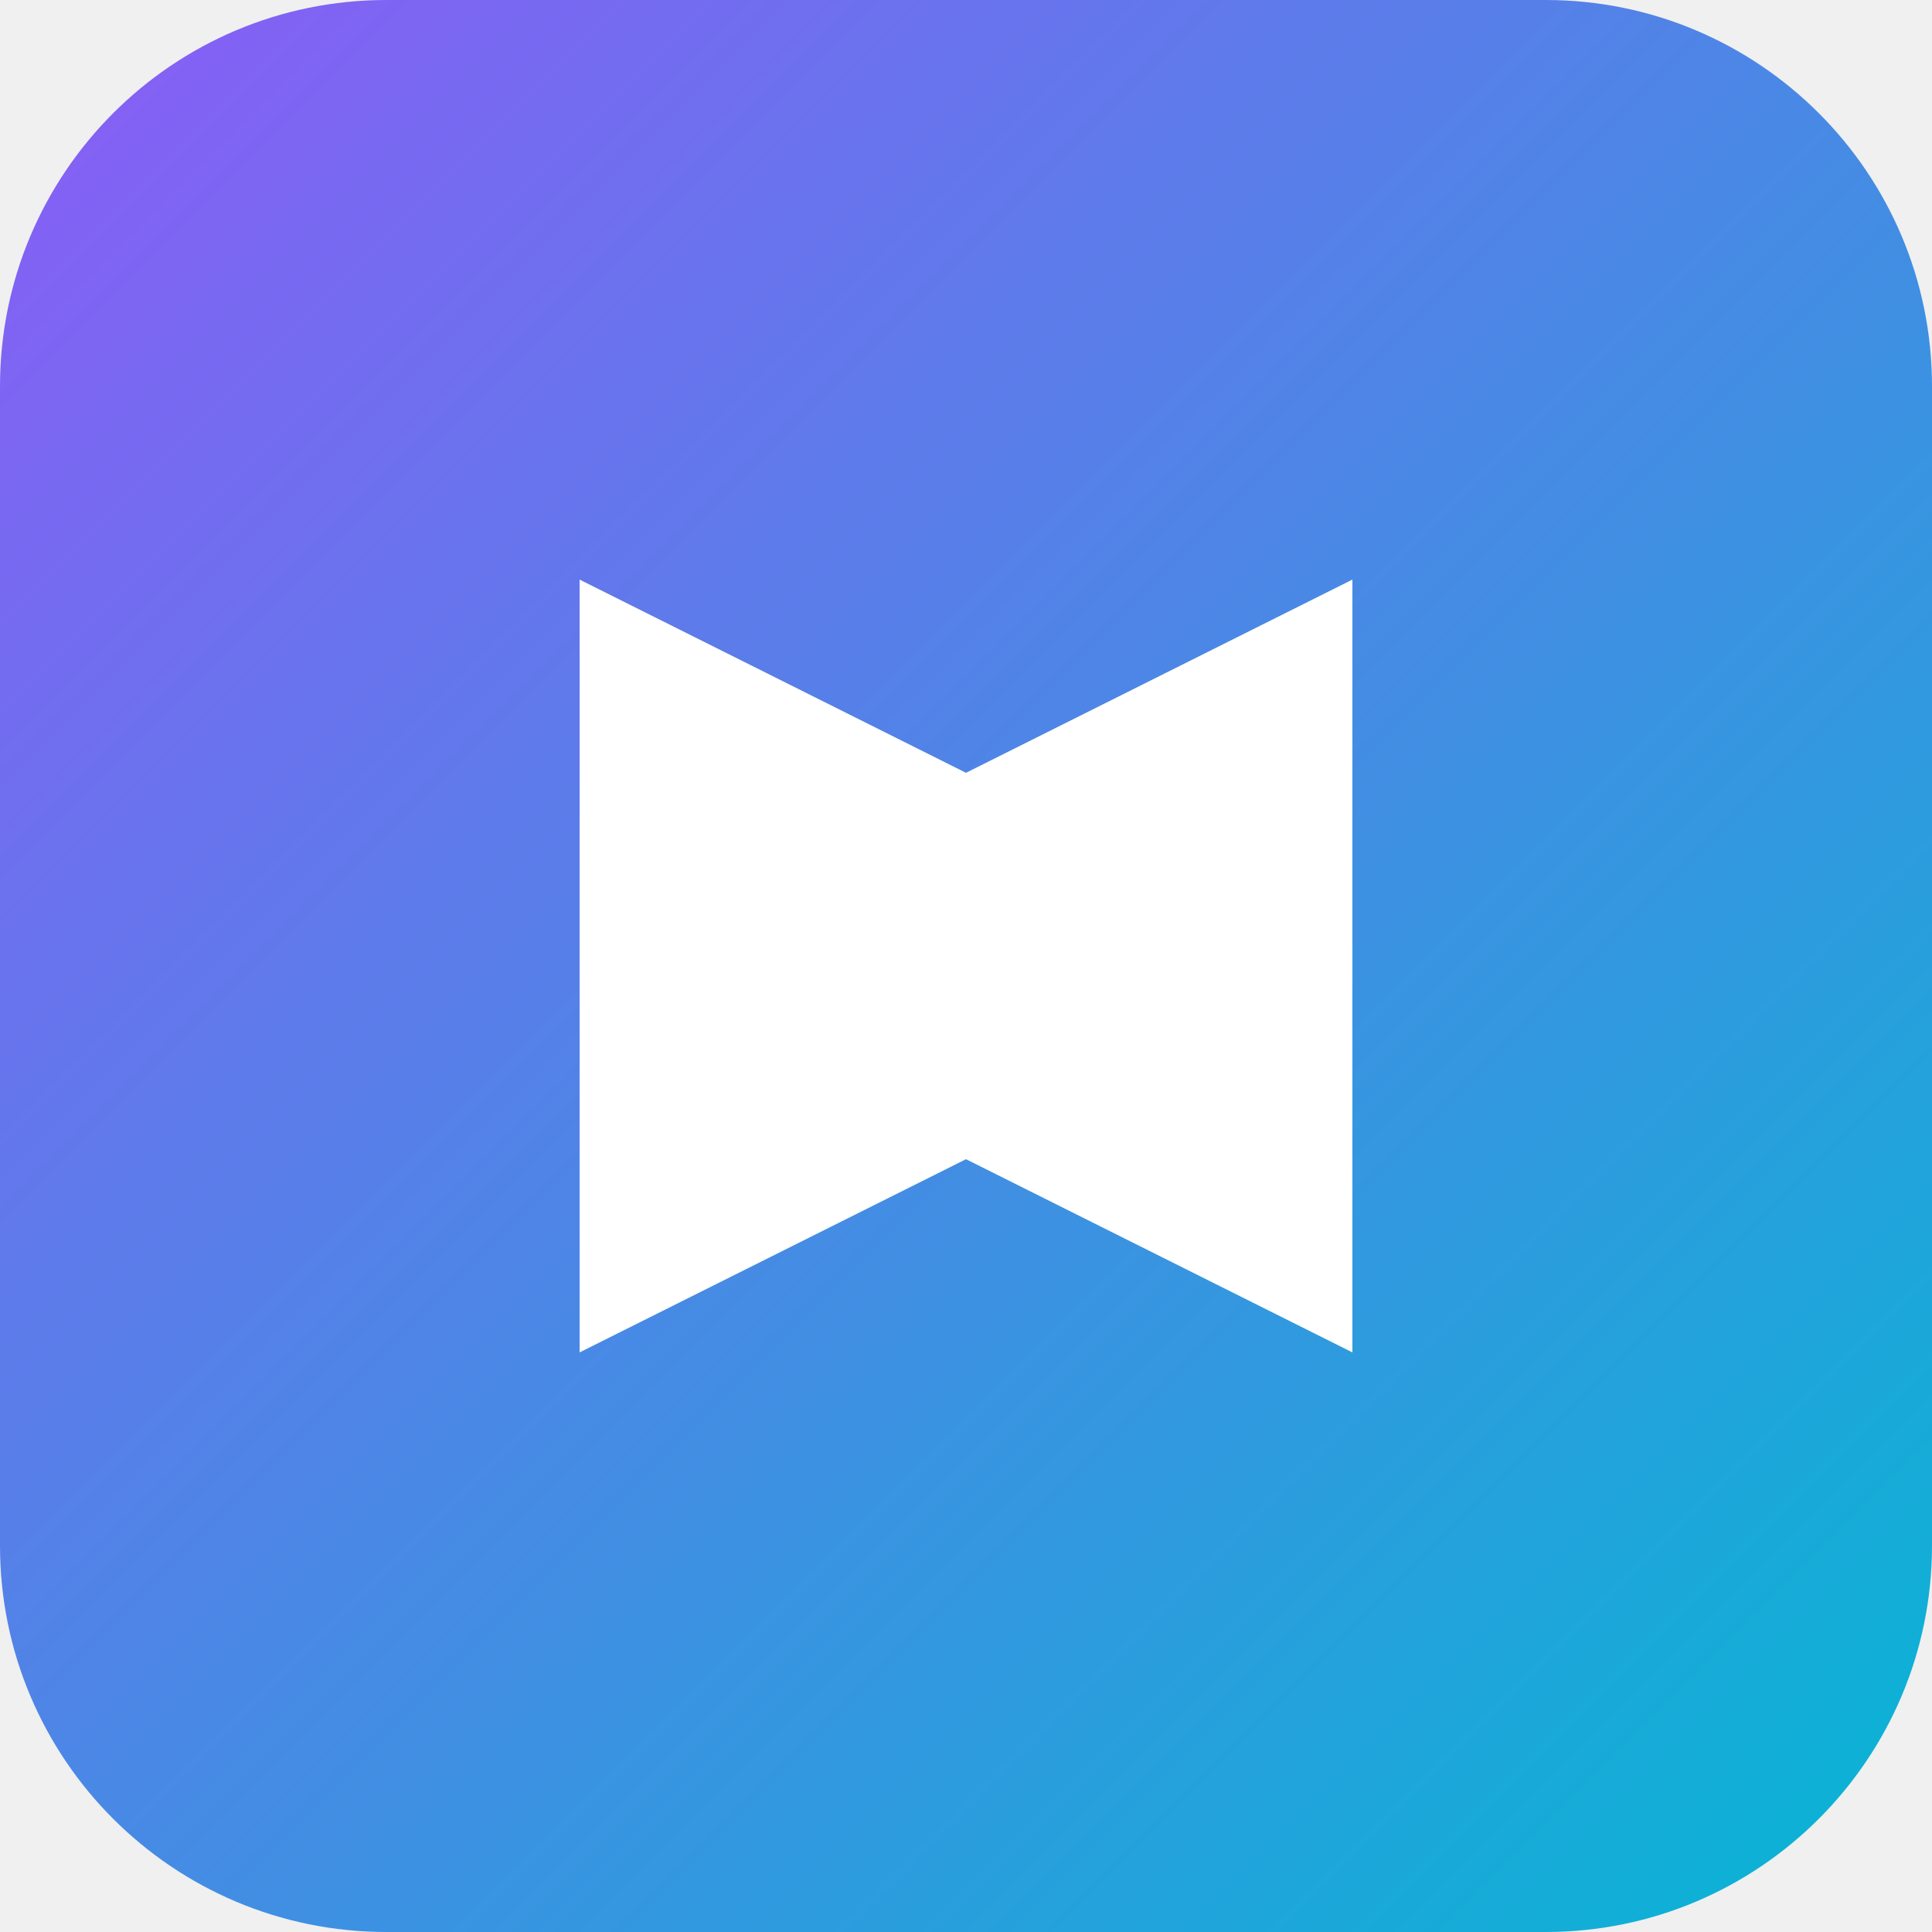
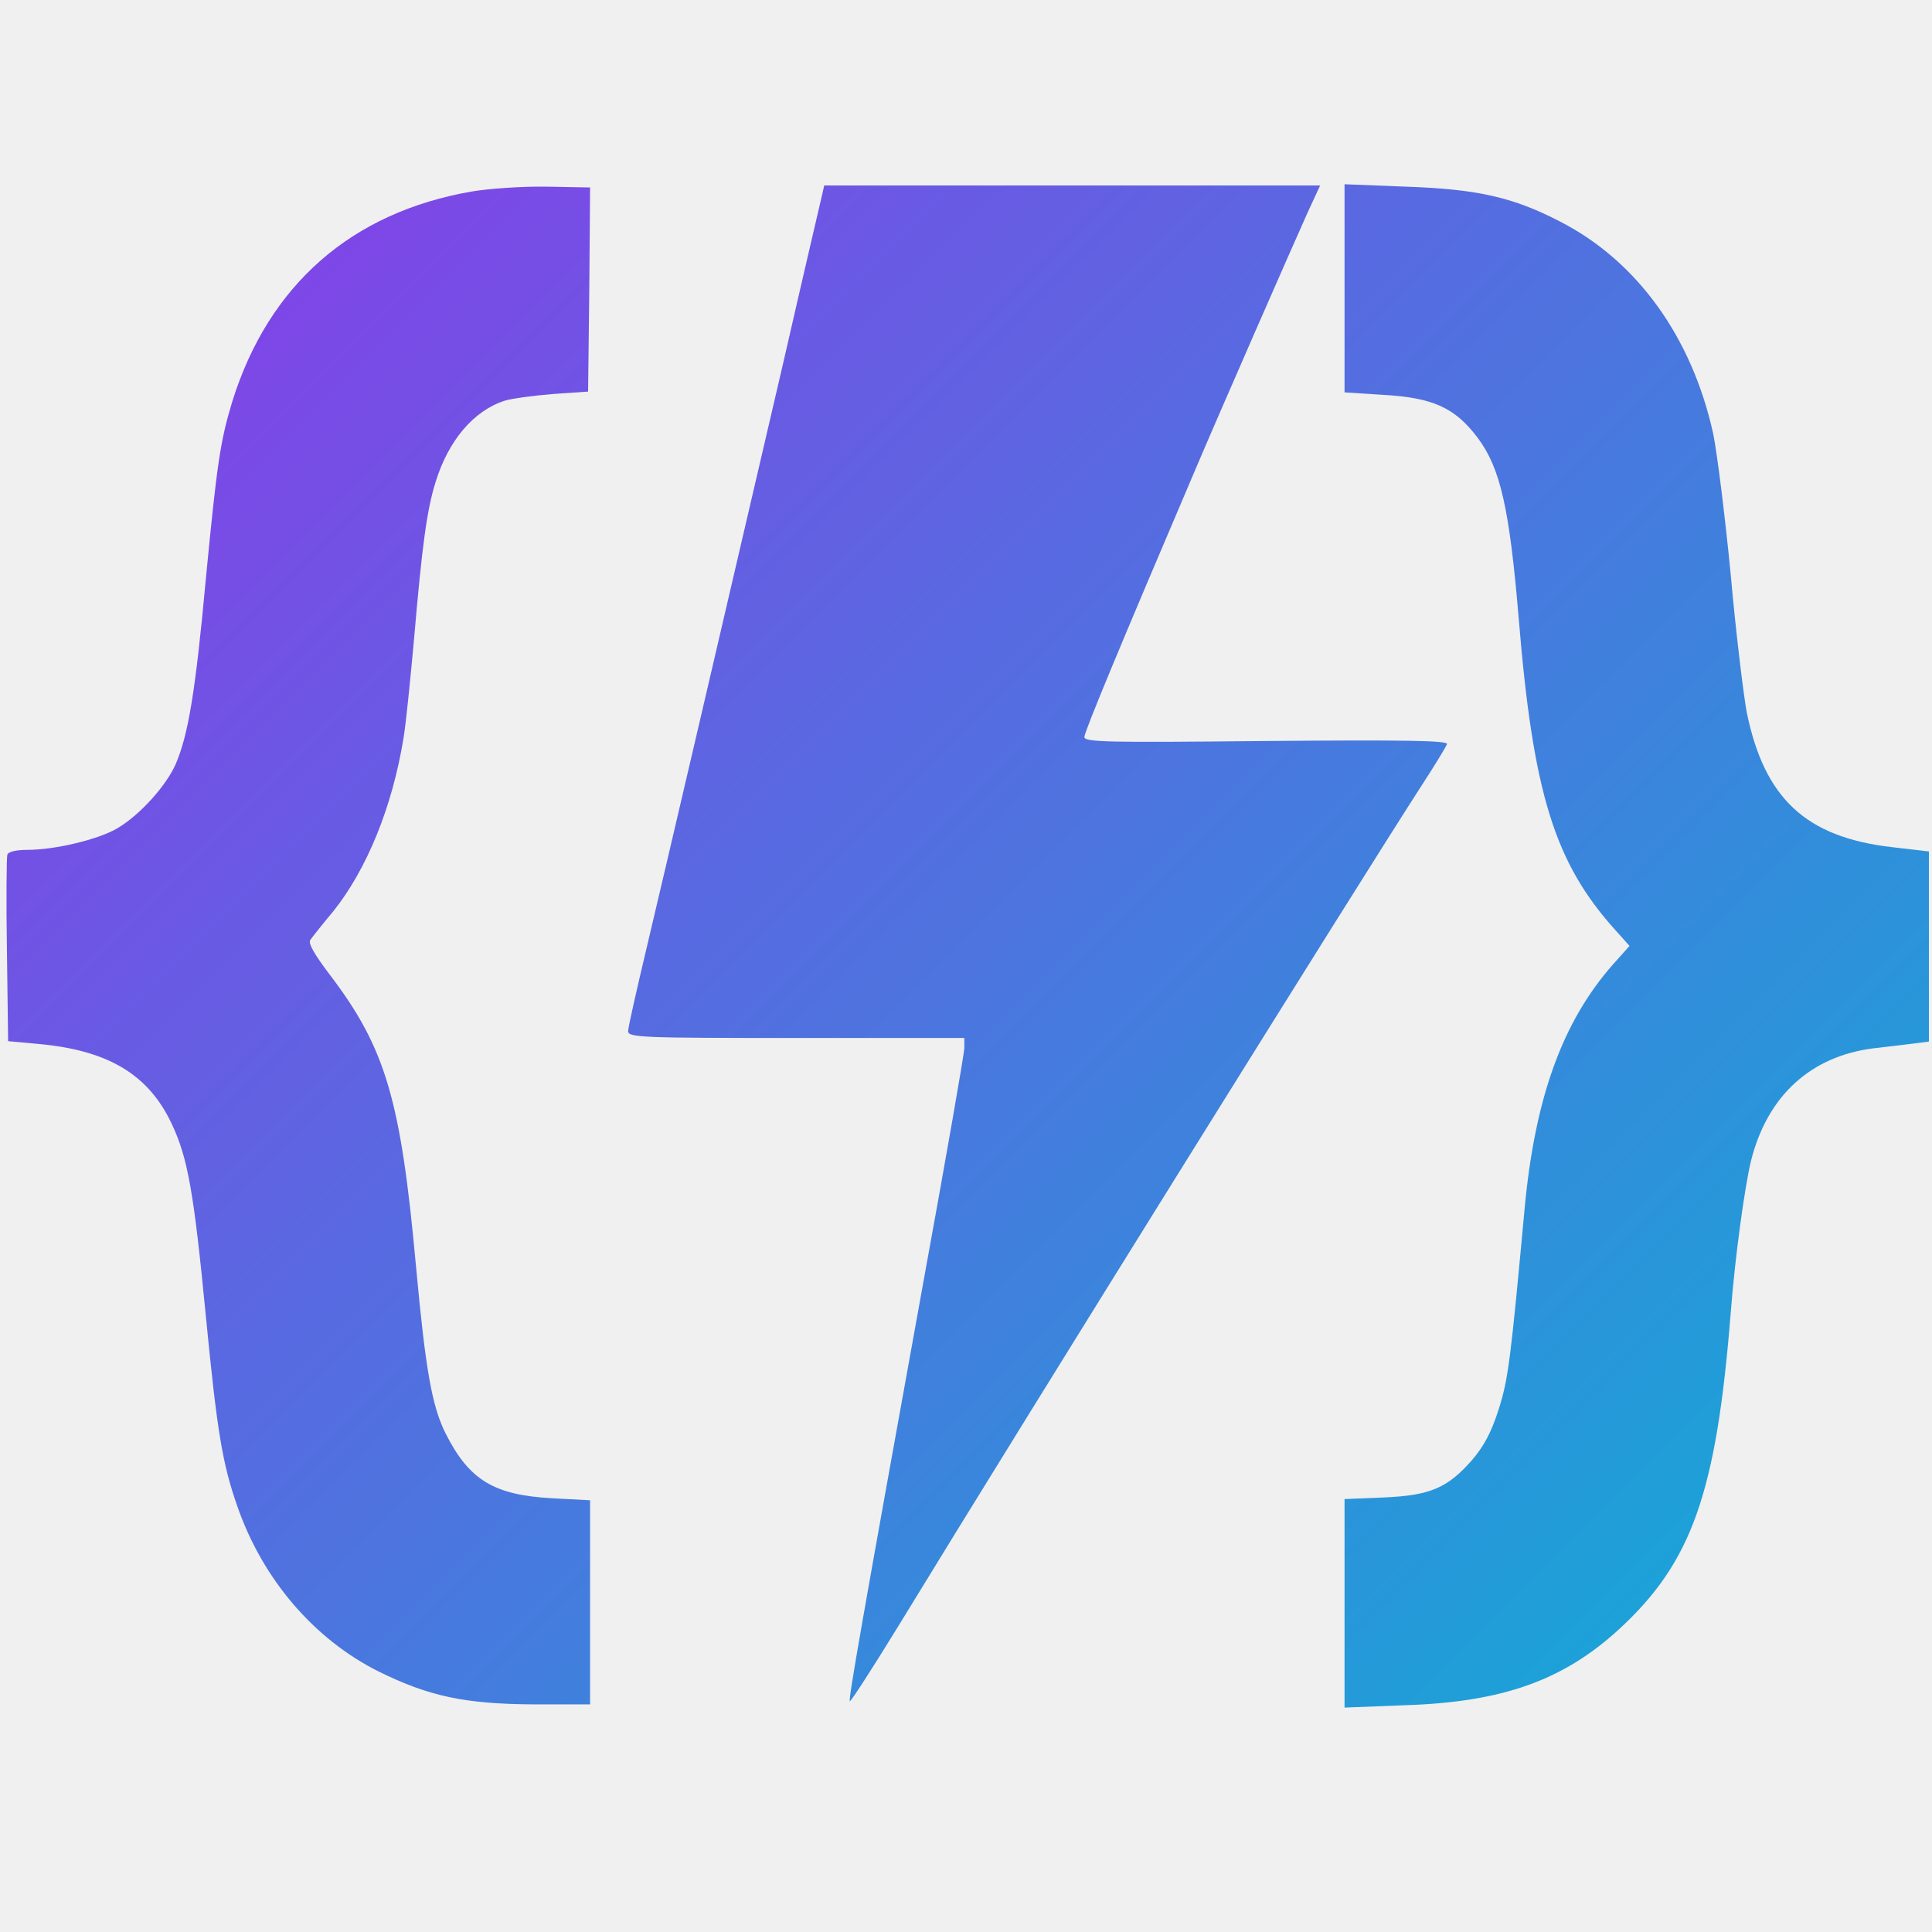
- <svg xmlns="http://www.w3.org/2000/svg" width="40" height="40" viewBox="0 0 40 40" fill="none">
-   <rect width="40" height="40" rx="8" fill="url(#gradient)" />
-   <path d="M12 28V12L20 16L28 12V28L20 24L12 28Z" fill="white" />
+ <svg xmlns="http://www.w3.org/2000/svg" version="1.0" viewBox="0 0 1024 1024">
  <defs>
-     <linearGradient id="gradient" x1="0" y1="0" x2="40" y2="40" gradientUnits="userSpaceOnUse">
-       <stop stop-color="#8b5cf6" />
+     <linearGradient id="gradient" x1="0" y1="0" x2="1024" y2="1024" gradientUnits="userSpaceOnUse">
+       <stop stop-color="#9333ea" />
      <stop offset="1" stop-color="#06b6d4" />
    </linearGradient>
  </defs>
+   <path fill="url(#gradient)" d="m 250.176,101.477 c -63.854,11.031 -107.767,49.428 -127.071,111.373 -6.364,21.002 -8.061,32.457 -14.001,93.978 -5.516,60.035 -9.334,82.522 -15.91,98.008 -5.091,11.668 -19.093,27.154 -30.972,34.154 -9.971,5.94 -33.094,11.456 -47.731,11.456 -6.152,0 -10.183,1.061 -10.607,2.546 -0.424,1.485 -0.636,24.396 -0.212,50.701 l 0.636,48.156 16.335,1.485 c 36.7,3.394 57.914,16.123 70.218,42.004 8.698,18.244 11.88,36.488 18.244,102.251 5.94,60.884 8.698,78.067 16.759,100.978 13.365,38.397 40.519,70.218 74.885,87.401 26.73,13.153 45.61,17.183 82.31,17.395 h 29.699 V 795.172 l -20.153,-1.061 c -30.76,-1.697 -43.913,-9.546 -56.429,-34.367 -7.213,-14.425 -10.607,-33.518 -15.698,-88.674 -8.061,-88.462 -16.123,-115.616 -45.822,-154.649 -8.061,-10.607 -11.456,-16.547 -10.183,-18.244 1.061,-1.485 6.364,-8.273 12.092,-15.062 17.82,-22.275 31.397,-55.368 37.336,-92.068 1.273,-7.637 3.606,-30.972 5.516,-51.974 4.243,-49.428 6.788,-68.733 11.456,-83.583 6.788,-22.062 20.153,-37.761 36.488,-43.064 4.031,-1.273 15.486,-2.758 25.881,-3.606 l 18.456,-1.273 0.636,-54.095 0.424,-54.095 -23.335,-0.424 c -12.728,-0.212 -30.548,1.061 -39.246,2.546 m 185.622,1.485 c -0.636,2.758 -10.183,43.489 -21.002,90.796 -34.579,148.709 -62.157,266.871 -72.127,308.874 -5.303,22.275 -9.758,42.004 -9.758,43.913 0,3.394 7.637,3.606 89.098,3.606 h 89.098 v 5.303 c 0,2.758 -9.546,57.49 -21.214,121.344 -33.094,182.864 -40.306,224.019 -39.458,224.867 0.424,0.424 12.092,-17.608 25.881,-40.094 70.218,-114.979 244.809,-395.215 277.478,-445.704 6.788,-10.395 12.516,-19.941 13.153,-21.426 0.849,-1.909 -20.578,-2.334 -95.675,-1.697 -84.431,0.849 -96.523,0.636 -96.523,-2.121 0,-2.758 18.88,-48.156 58.338,-140.648 12.941,-30.548 52.398,-120.495 60.035,-137.466 l 6.576,-14.213 h -262.84 z" />
+   <path fill="url(#gradient)" d="m 712.639,152.815 v 55.156 l 19.941,1.273 c 26.942,1.485 38.609,6.788 50.701,22.911 11.88,15.91 16.759,37.124 21.638,95.25 7.637,93.341 19.093,130.041 51.55,165.893 l 7.213,8.061 -8.91,9.971 c -26.517,30.124 -41.155,70.218 -46.671,128.981 -7.425,80.613 -8.698,90.796 -13.789,106.706 -3.818,12.092 -7.849,19.517 -14.001,26.73 -13.153,15.062 -22.487,18.88 -46.883,19.941 l -20.79,0.849 v 110.524 l 32.457,-1.273 c 51.338,-1.697 83.371,-13.153 112.858,-40.094 38.821,-35.639 51.762,-72.339 59.399,-168.226 2.121,-28.215 7.425,-67.036 10.819,-80.613 8.698,-34.154 31.609,-54.944 64.49,-59.187 5.303,-0.636 14.001,-1.697 19.729,-2.334 l 9.97,-1.273 V 451.294 l -19.941,-2.334 c -45.398,-5.303 -67.248,-25.881 -76.582,-71.279 -1.697,-9.122 -5.728,-41.791 -8.486,-72.764 -2.97,-30.76 -7.213,-64.702 -9.334,-75.097 -11.243,-50.913 -40.094,-91.22 -80.825,-112.222 -24.82,-12.94 -43.913,-17.395 -82.098,-18.668 l -32.457,-1.273 z" />
</svg>
